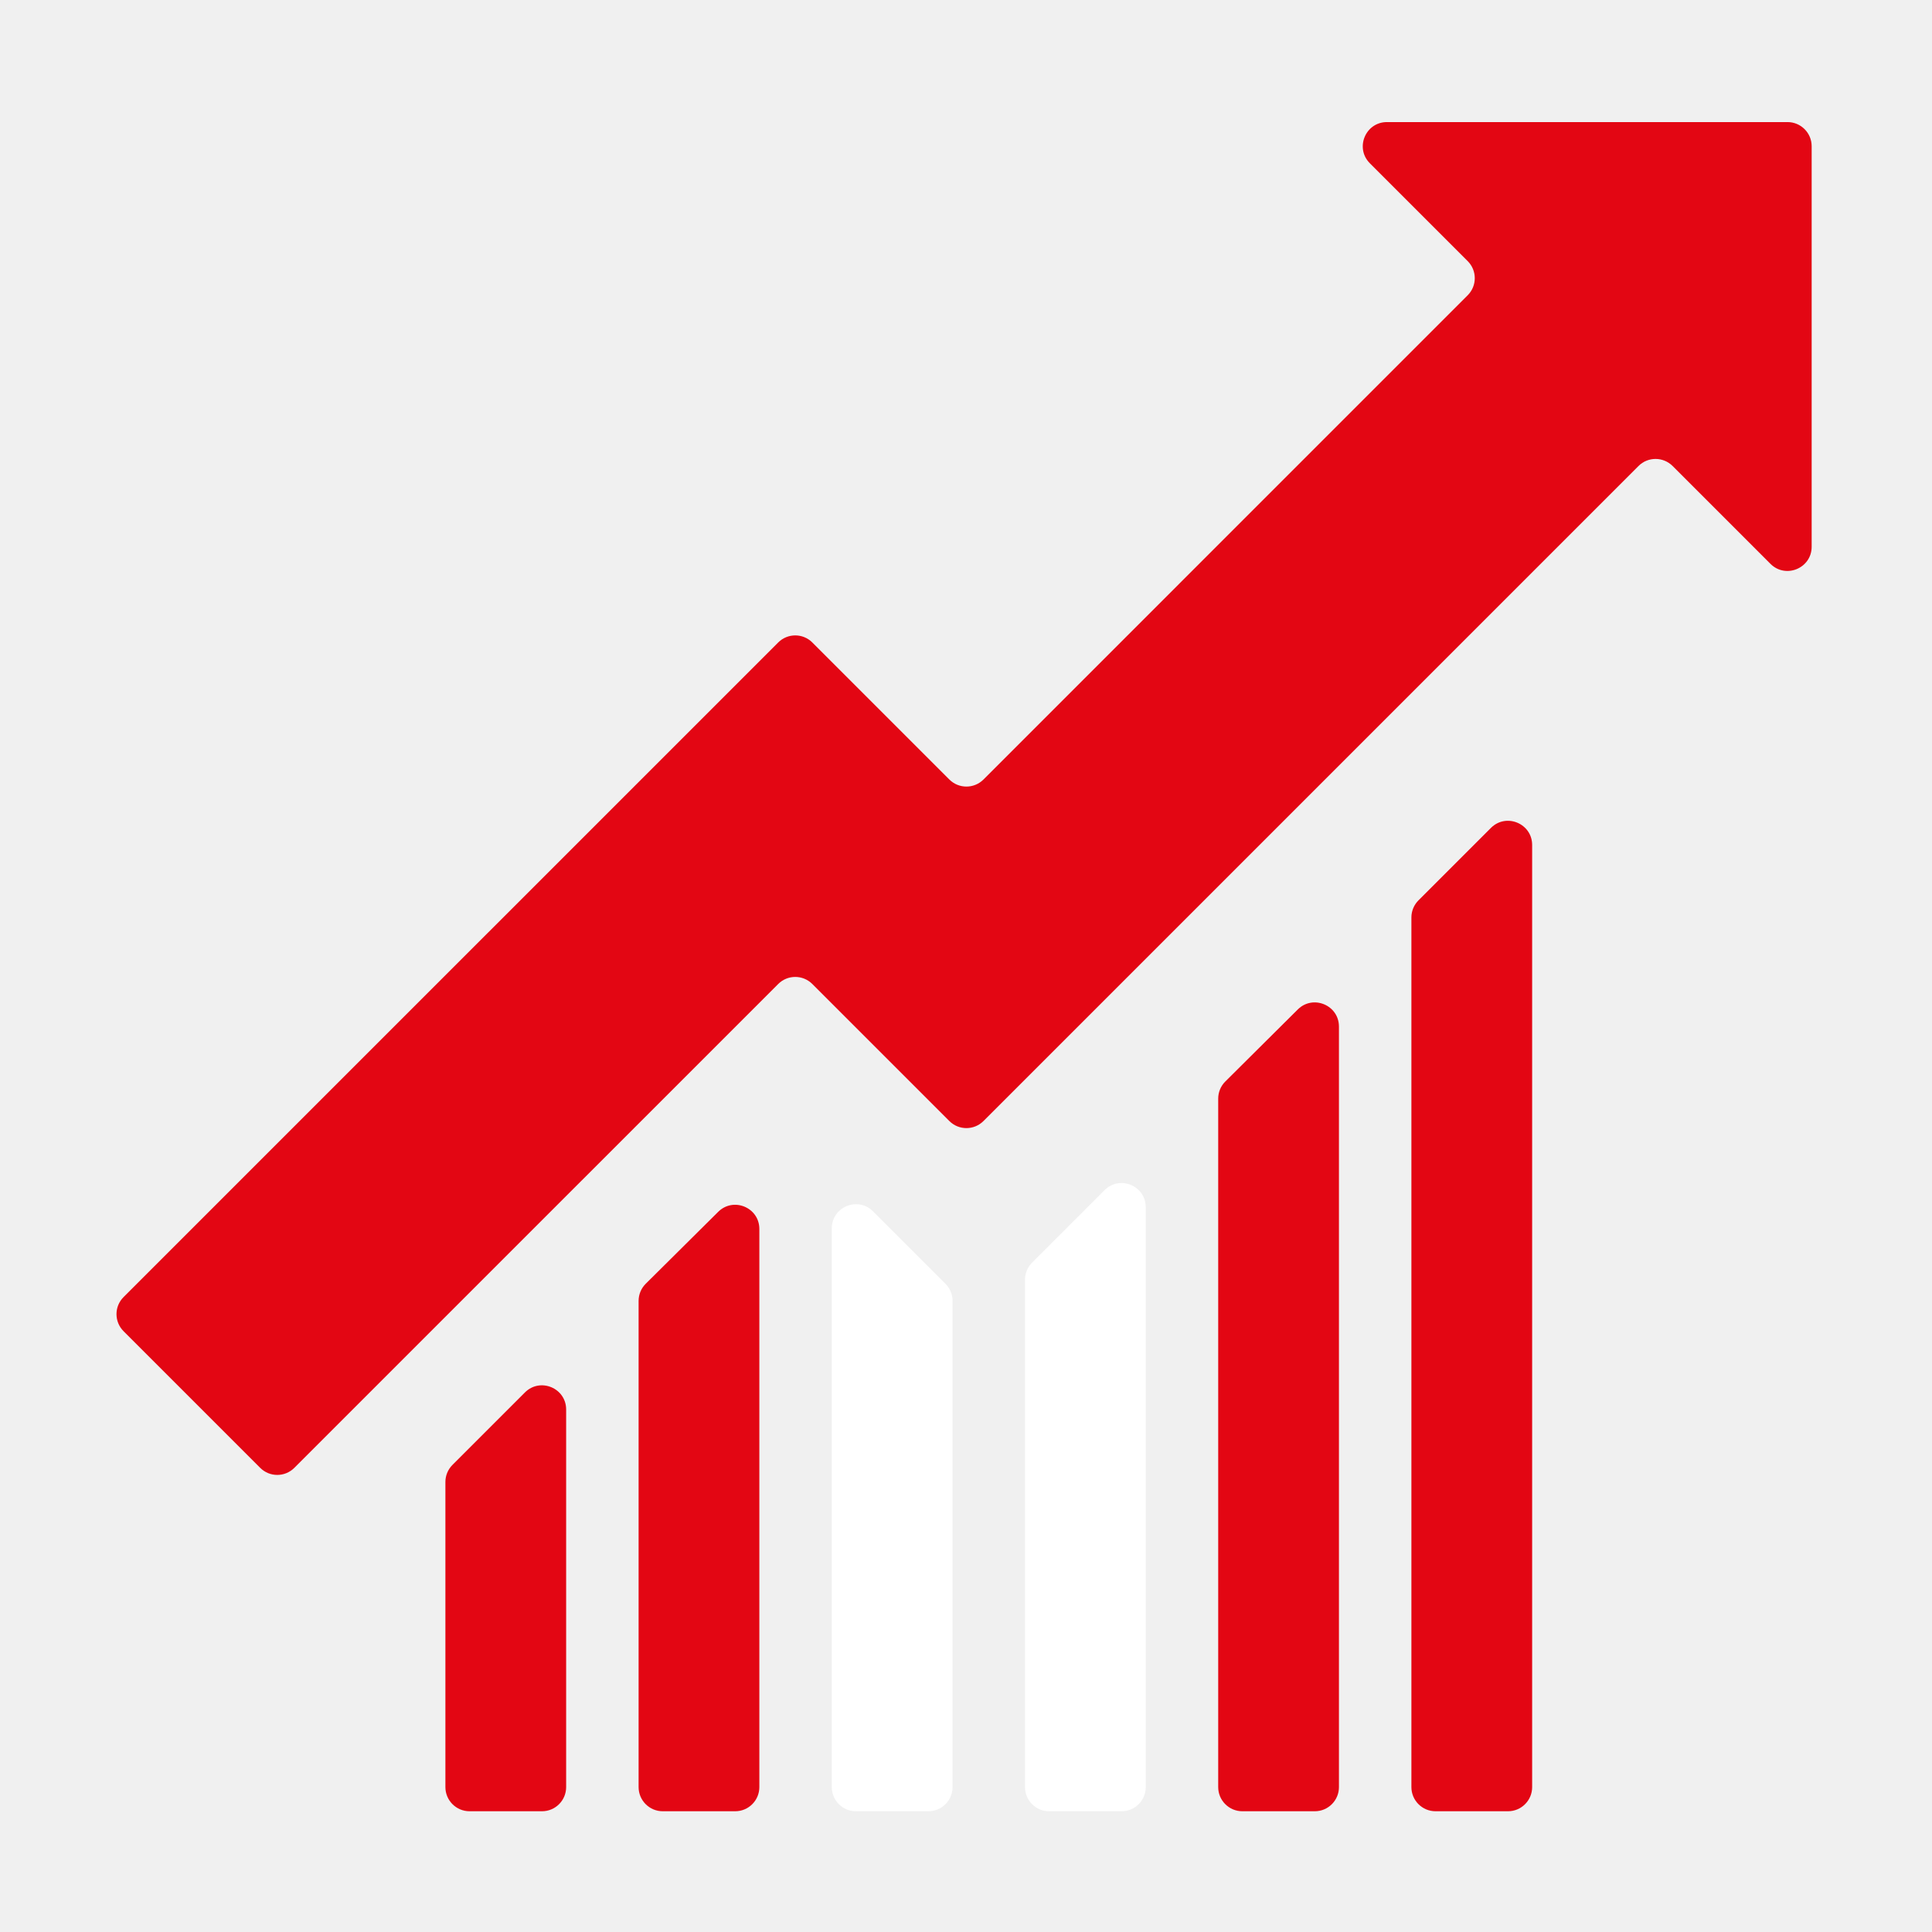
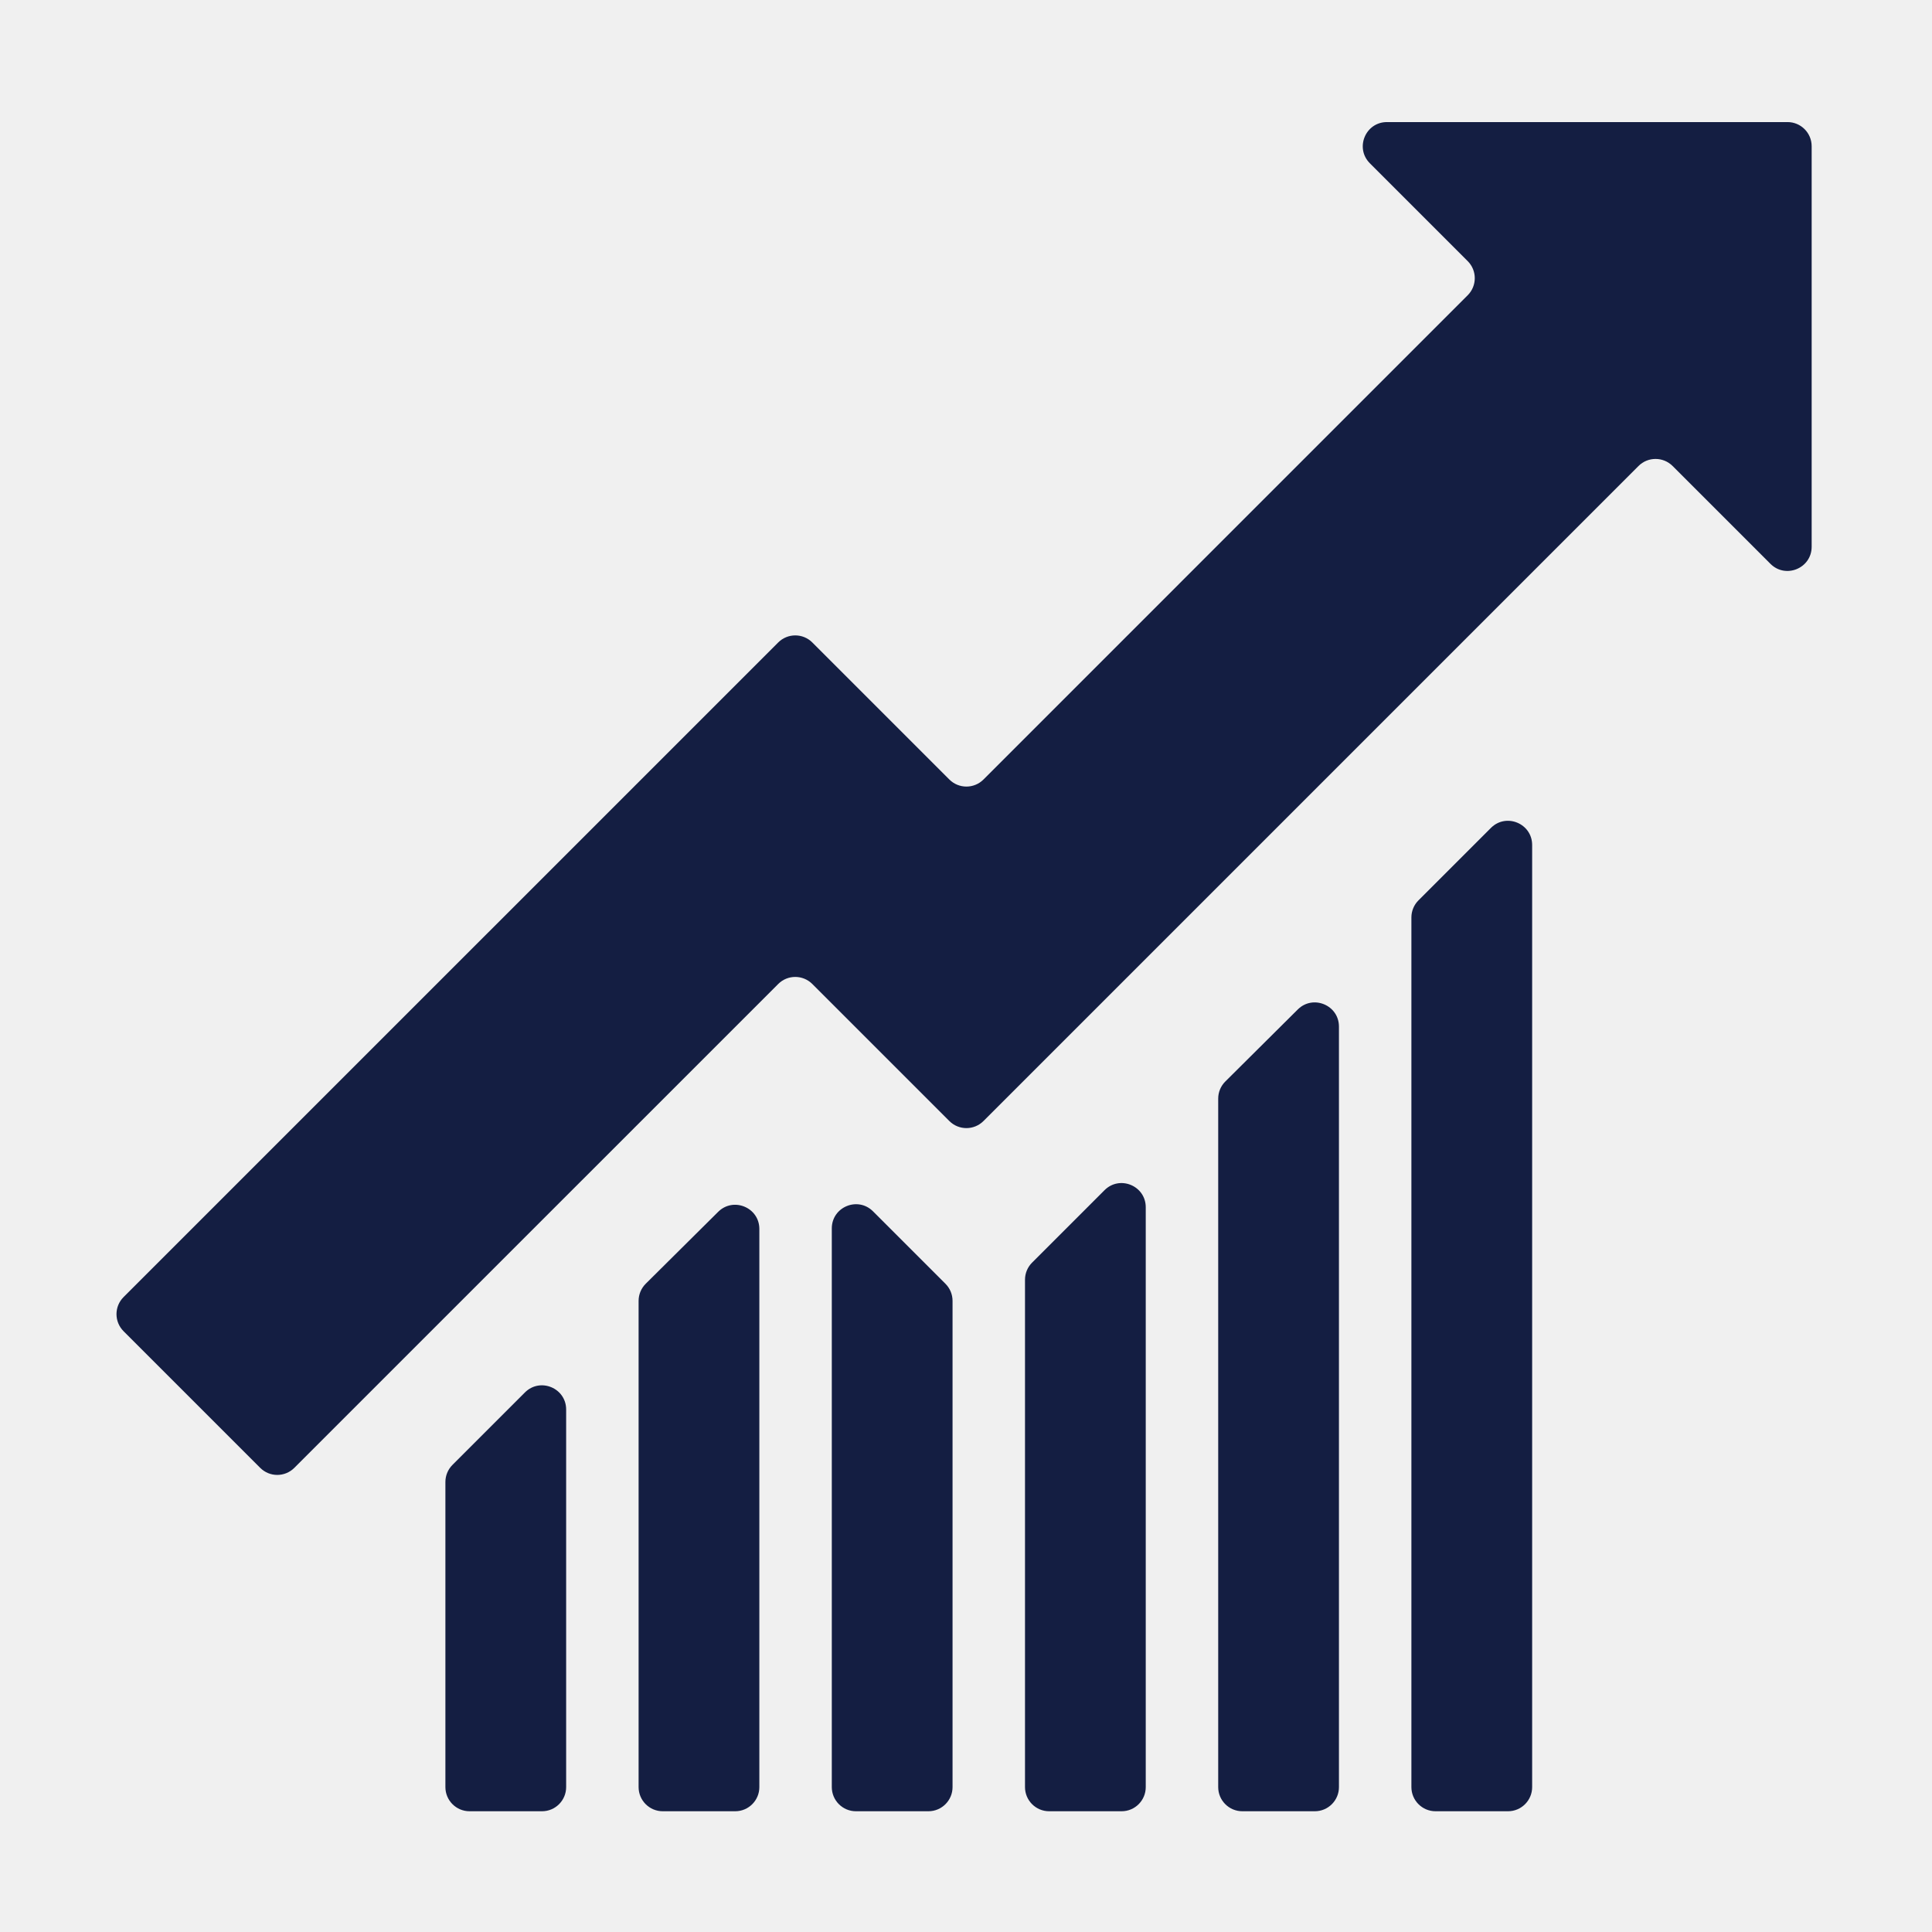
<svg xmlns="http://www.w3.org/2000/svg" version="1.1" id="Capa_1" x="0px" y="0px" viewBox="0 0 800 800" style="enable-background:new 0 0 800 800;" xml:space="preserve">
  <style type="text/css">
- 	.st0{fill:#E30613;}
- 	.st1{fill:#FFFFFF;}
+ 	.st0{fill:#141E42;}
</style>
  <path class="st0" d="M750.17,60.55V226.4c0,8.91-10.77,13.37-17.07,7.07l-40.5-40.5c-3.91-3.91-10.24-3.91-14.14,0L470.88,400.55  l-63.64,63.64c-3.91,3.91-10.24,3.91-14.14,0l-55.71-55.71l-1.02-1.02c-3.91-3.91-10.24-3.91-14.14,0L121.88,607.8  c-3.91,3.91-10.24,3.91-14.14,0l-56.57-56.57c-3.91-3.91-3.91-10.24,0-14.14l207.42-207.41l63.64-63.64  c3.91-3.91,10.24-3.91,14.14,0l56.73,56.73c3.91,3.91,10.24,3.91,14.14,0l200.5-200.51c3.91-3.91,3.91-10.24,0-14.14l-40.5-40.5  c-6.3-6.3-1.84-17.07,7.07-17.07h165.86C745.69,50.55,750.17,55.02,750.17,60.55z" />
-   <path class="st0" d="M314.43,508.89V740c0,5.52-4.48,10-10,10h-30c-5.52,0-10-4.48-10-10V538.67c0-2.66,1.06-5.22,2.95-7.09  l30-29.78C303.7,495.53,314.43,500,314.43,508.89z" />
-   <path class="st0" d="M234.43,583.65V740c0,5.52-4.48,10-10,10h-30c-5.52,0-10-4.48-10-10V613.65c0-2.65,1.05-5.19,2.93-7.07l30-30  C223.66,570.28,234.43,574.74,234.43,583.65z" />
-   <path class="st1" d="M394.43,538.66V740c0,5.52-4.48,10-10,10h-30c-5.52,0-10-4.48-10-10V508.66c0-8.91,10.77-13.37,17.07-7.07  l30,30C393.38,533.47,394.43,536.01,394.43,538.66z" />
-   <path class="st1" d="M474.43,499.89V740c0,5.52-4.48,10-10,10h-30c-5.52,0-10-4.48-10-10V529.9c0-2.65,1.05-5.2,2.93-7.07l30-30.01  C463.66,486.52,474.43,490.98,474.43,499.89z" />
-   <path class="st0" d="M554.43,425.09V740c0,5.52-4.48,10-10,10h-30c-5.52,0-10-4.48-10-10V454.91c0-2.66,1.06-5.22,2.95-7.09  l30-29.82C543.69,411.73,554.43,416.2,554.43,425.09z" />
-   <path class="st0" d="M634.43,349.89V740c0,5.52-4.48,10-10,10h-30c-5.52,0-10-4.48-10-10V379.89c0-2.65,1.05-5.19,2.93-7.07l30-30  C623.66,336.52,634.43,340.98,634.43,349.89z" />
+   <path class="st0" d="M304.43,750h-30c-5.52,0-10-4.48-10-10V538.67c0-2.66,1.06-5.22,2.95-7.1l30-29.78  c6.31-6.26,17.05-1.79,17.05,7.1V740C314.43,745.52,309.95,750,304.43,750z" />
+   <path class="st0" d="M224.43,750h-30c-5.52,0-10-4.48-10-10V613.65c0-2.65,1.05-5.2,2.93-7.07l30-30c6.3-6.3,17.07-1.84,17.07,7.07  V740C234.43,745.52,229.95,750,224.43,750z" />
+   <path class="st0" d="M384.43,750h-30c-5.52,0-10-4.48-10-10V508.66c0-8.91,10.77-13.37,17.07-7.07l30,30  c1.88,1.88,2.93,4.42,2.93,7.07V740C394.43,745.52,389.95,750,384.43,750z" />
+   <path class="st0" d="M464.43,750h-30c-5.52,0-10-4.48-10-10V529.9c0-2.65,1.05-5.2,2.93-7.07l30-30c6.3-6.3,17.07-1.84,17.07,7.07  V740C474.43,745.52,469.95,750,464.43,750z" />
+   <path class="st0" d="M544.43,750h-30c-5.52,0-10-4.48-10-10V454.91c0-2.66,1.06-5.22,2.95-7.09l30-29.82  c6.31-6.27,17.05-1.8,17.05,7.09V740C554.43,745.52,549.95,750,544.43,750z" />
+   <path class="st0" d="M624.43,750h-30c-5.52,0-10-4.48-10-10V379.89c0-2.65,1.05-5.2,2.93-7.07l30-30c6.3-6.3,17.07-1.84,17.07,7.07  V740C634.43,745.52,629.95,750,624.43,750z" />
</svg>
